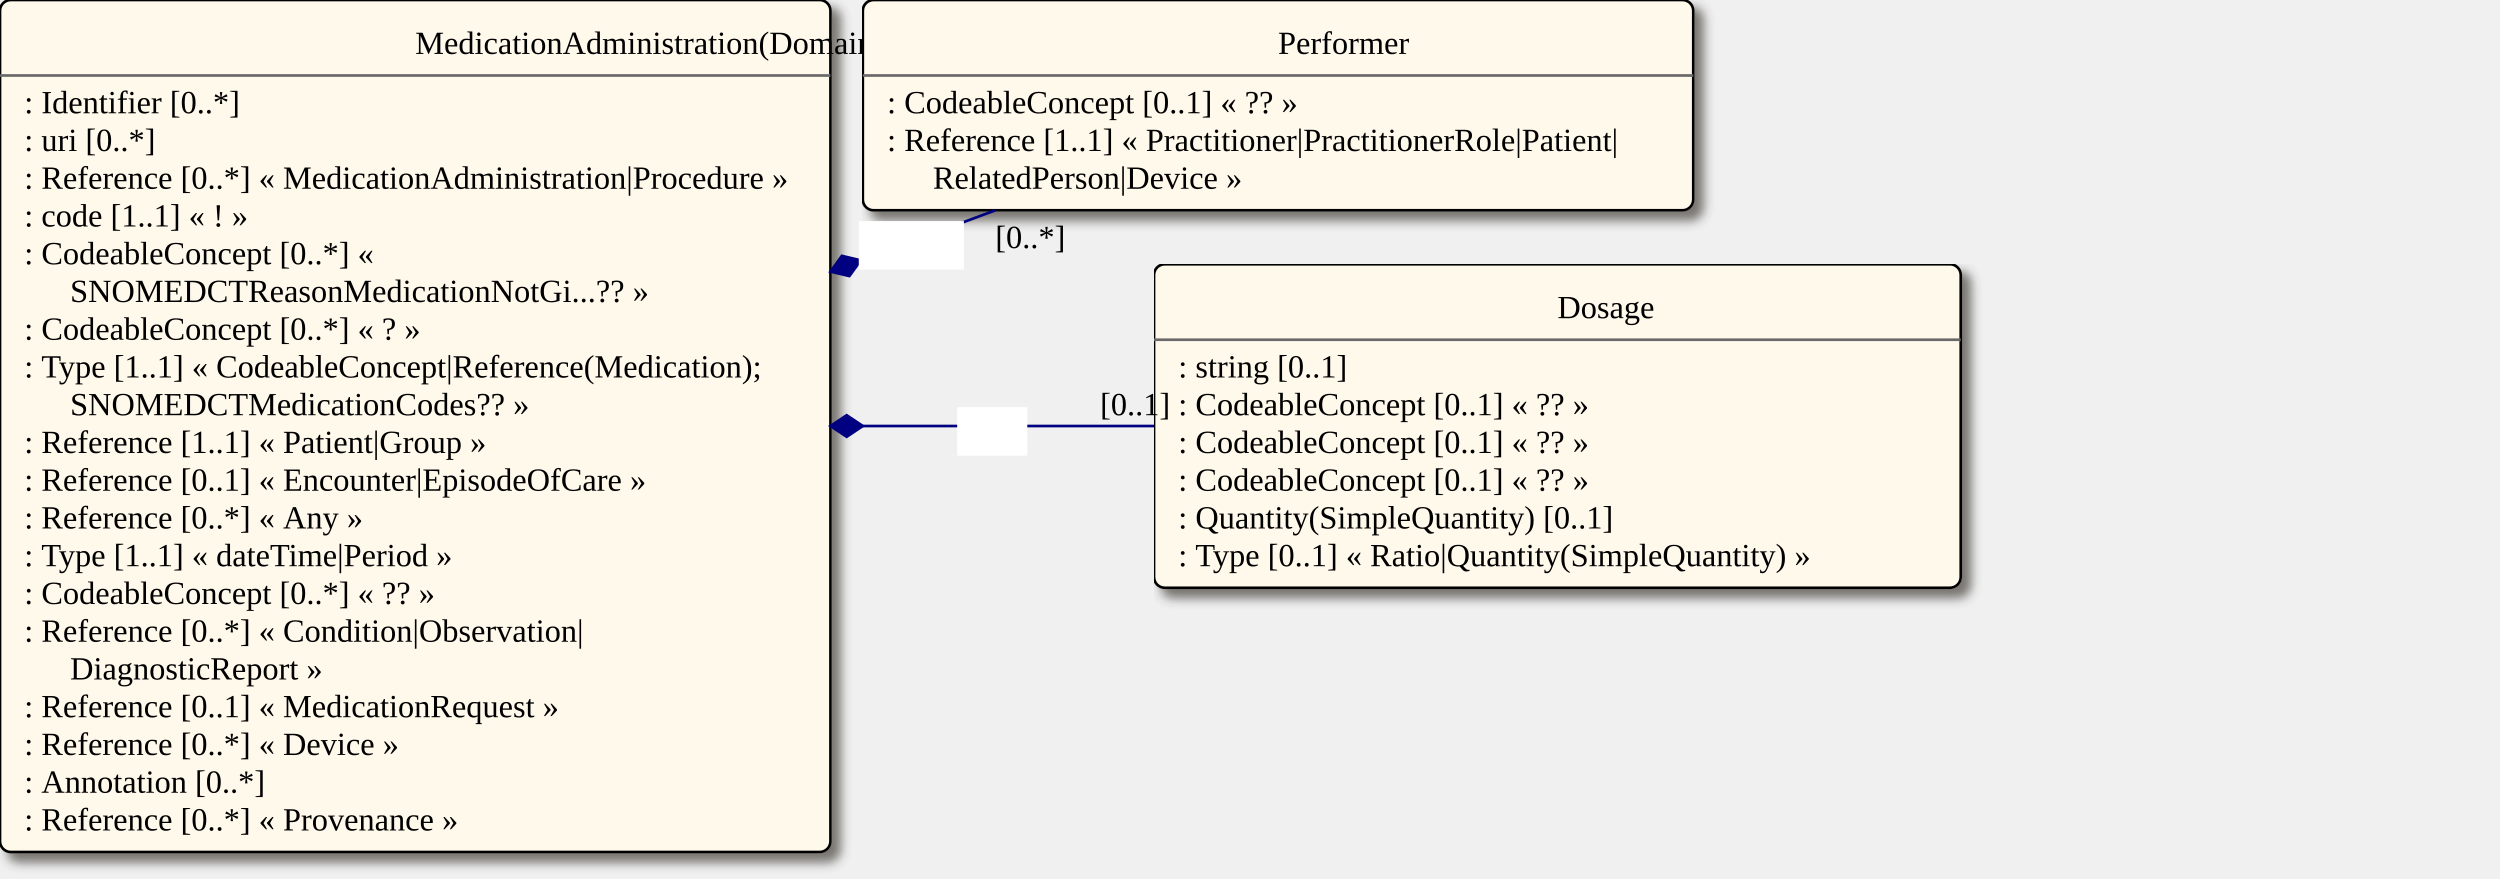
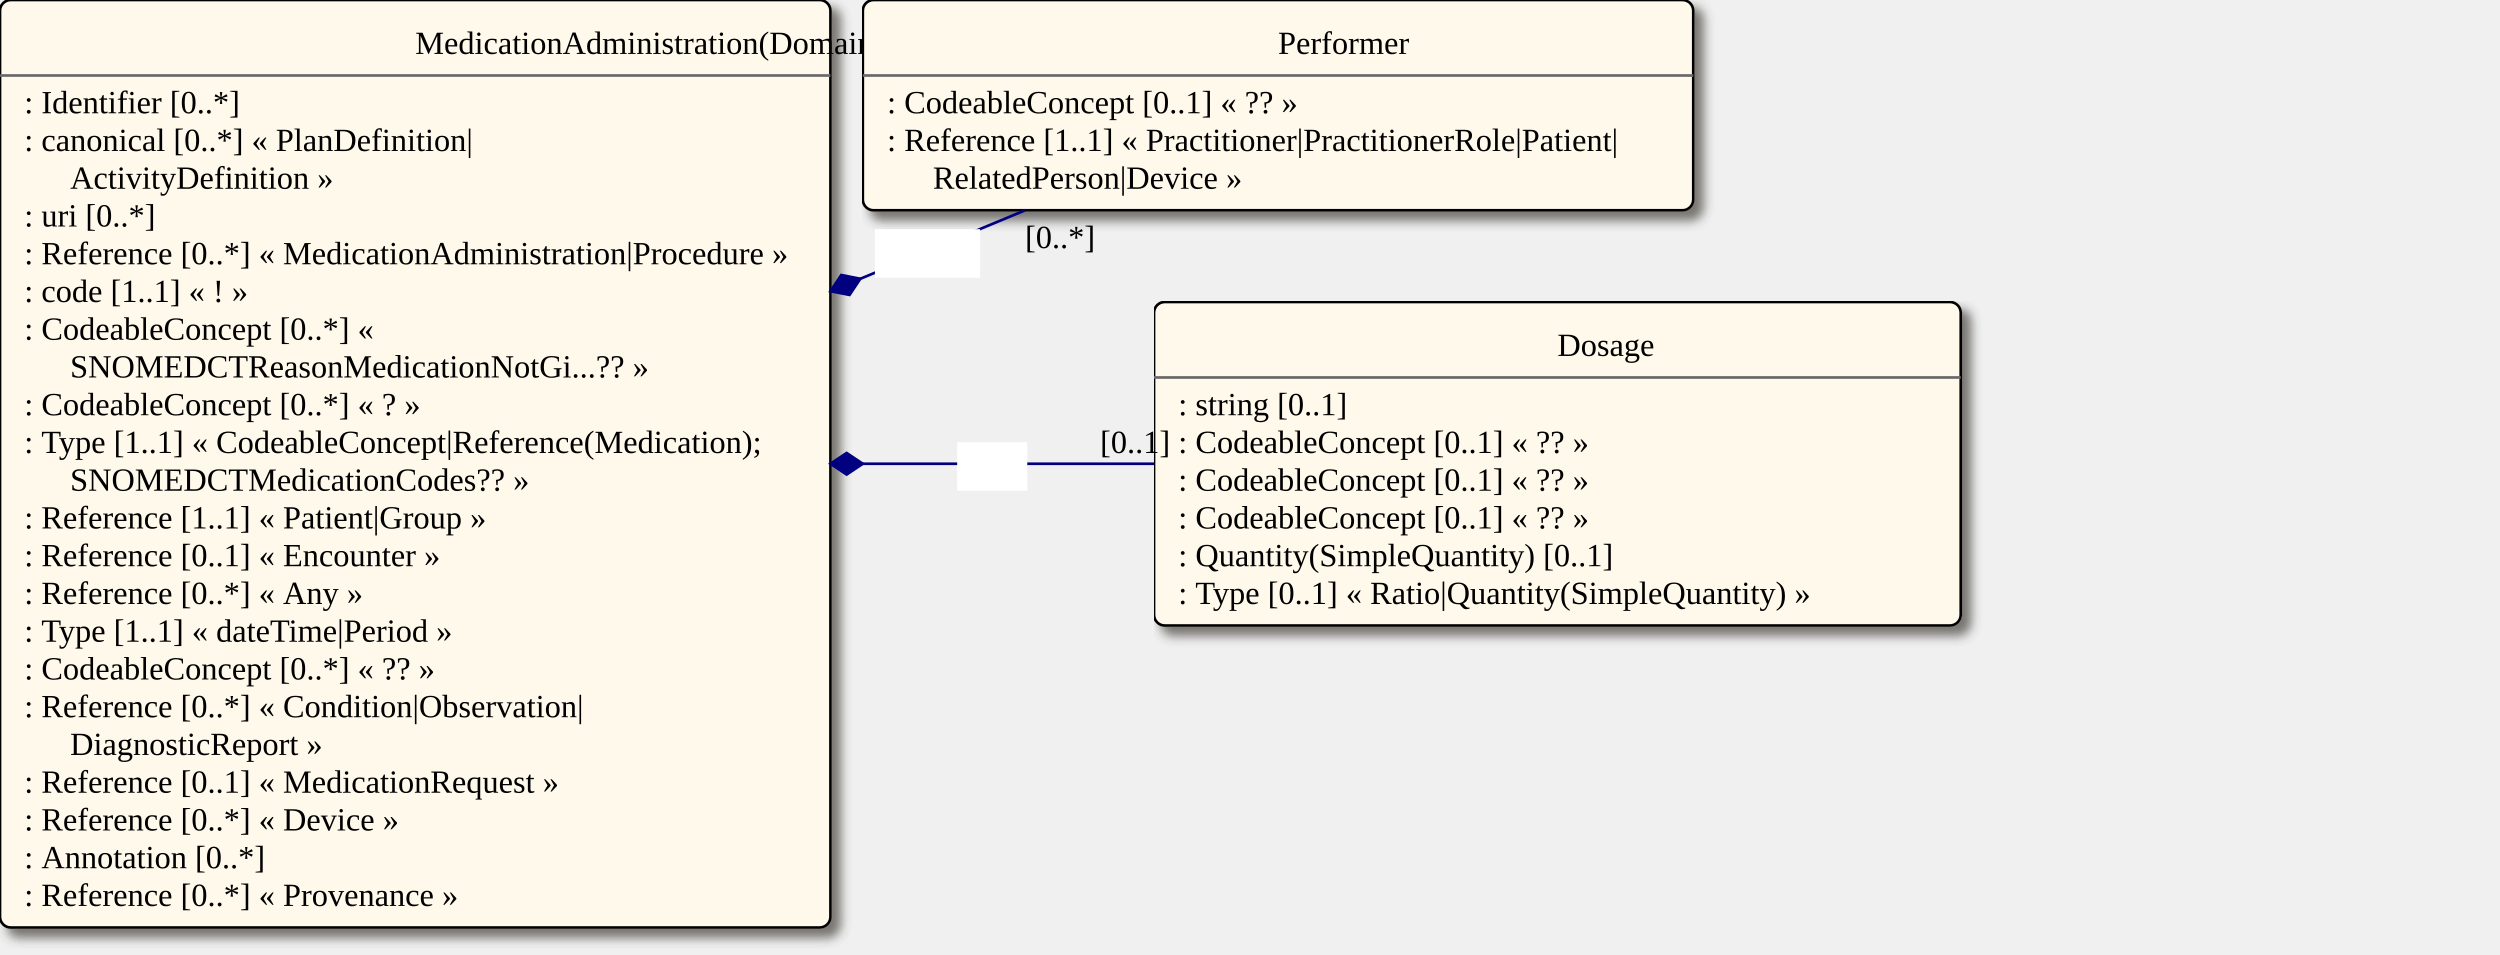
- <svg xmlns="http://www.w3.org/2000/svg" xmlns:xlink="http://www.w3.org/1999/xlink" id="n124" version="1.1" width="927.2" height="326.0">
+ <svg xmlns="http://www.w3.org/2000/svg" xmlns:xlink="http://www.w3.org/1999/xlink" id="n129" version="1.1" width="927.2" height="354.0">
  <defs>
    <filter id="shadow1" x="0" y="0" width="200%" height="200%">
      <feOffset result="offOut" in="SourceGraphic" dx="3" dy="3" />
      <feColorMatrix result="matrixOut" in="offOut" type="matrix" values="0.2 0 0 0 0 0 0.2 0 0 0 0 0 0.2 0 0 0 0 0 1 0" />
      <feGaussianBlur result="blurOut" in="matrixOut" stdDeviation="2" />
      <feBlend in="SourceGraphic" in2="blurOut" mode="normal" />
    </filter>
  </defs>
-   <g id="n125">
-     <rect id="MedicationAdministration" x="0.0" y="0.0" rx="4" ry="4" width="308.0" height="316.0" filter="url(#shadow1)" style="fill:#fff9ec;stroke:black;stroke-width:1" />
-     <line id="n126" x1="0.0" y1="28.0" x2="308.0" y2="28.0" style="stroke:dimgrey;stroke-width:1" />
-     <text id="n127" x="154.0" y="20.0" fill="black" class="diagram-class-title  diagram-class-resource">MedicationAdministration<tspan class="diagram-class-title-link"> (<a id="n128" xlink:href="domainresource.html" class="diagram-class-reference">DomainResource</a>)</tspan>
+   <g id="n130">
+     <rect id="MedicationAdministration" x="0.0" y="0.0" rx="4" ry="4" width="308.0" height="344.0" filter="url(#shadow1)" style="fill:#fff9ec;stroke:black;stroke-width:1" />
+     <line id="n131" x1="0.0" y1="28.0" x2="308.0" y2="28.0" style="stroke:dimgrey;stroke-width:1" />
+     <text id="n132" x="154.0" y="20.0" fill="black" class="diagram-class-title  diagram-class-resource">MedicationAdministration<tspan class="diagram-class-title-link"> (<a id="n133" xlink:href="domainresource.html" class="diagram-class-reference">DomainResource</a>)</tspan>
    </text>
-     <text id="n129" x="6.0" y="42.0" fill="black" class="diagram-class-detail">
-       <a id="n130" xlink:href="medicationadministration-definitions.html#MedicationAdministration.identifier" /> : <a id="n131" xlink:href="datatypes.html#Identifier">Identifier</a> [0..*]</text>
-     <text id="n135" x="6.0" y="56.0" fill="black" class="diagram-class-detail">
-       <a id="n136" xlink:href="medicationadministration-definitions.html#MedicationAdministration.instantiates" /> : <a id="n137" xlink:href="datatypes.html#uri">uri</a> [0..*]</text>
-     <text id="n141" x="6.0" y="70.0" fill="black" class="diagram-class-detail">
-       <a id="n142" xlink:href="medicationadministration-definitions.html#MedicationAdministration.partOf" /> : <a id="n143" xlink:href="references.html#Reference">Reference</a> [0..*] « <a id="n144" xlink:href="medicationadministration.html#MedicationAdministration">MedicationAdministration</a>|<a id="n145" xlink:href="procedure.html#Procedure">Procedure</a> »</text>
-     <text id="n151" x="6.0" y="84.0" fill="black" class="diagram-class-detail">
-       <a id="n152" xlink:href="medicationadministration-definitions.html#MedicationAdministration.status" /> : <a id="n153" xlink:href="datatypes.html#code">code</a> [1..1] « <a id="n154" xlink:href="valueset-medication-admin-status.html" />! »</text>
-     <text id="n161" x="6.0" y="98.0" fill="black" class="diagram-class-detail">
-       <a id="n162" xlink:href="medicationadministration-definitions.html#MedicationAdministration.statusReason" /> : <a id="n163" xlink:href="datatypes.html#CodeableConcept">CodeableConcept</a> [0..*] « <a id="n164" xlink:href="valueset-reason-medication-not-given-codes.html" />
+     <text id="n134" x="6.0" y="42.0" fill="black" class="diagram-class-detail">
+       <a id="n135" xlink:href="medicationadministration-definitions.html#MedicationAdministration.identifier" /> : <a id="n136" xlink:href="datatypes.html#Identifier">Identifier</a> [0..*]</text>
+     <text id="n140" x="6.0" y="56.0" fill="black" class="diagram-class-detail">
+       <a id="n141" xlink:href="medicationadministration-definitions.html#MedicationAdministration.instantiatesCanonical" /> : <a id="n142" xlink:href="datatypes.html#canonical">canonical</a> [0..*] « <a id="n143" xlink:href="plandefinition.html#PlanDefinition">PlanDefinition</a>|</text>
+     <text id="n144" x="26.0" y="70.0" fill="black" class="diagram-class-detail">
+       <a id="n145" xlink:href="activitydefinition.html#ActivityDefinition">ActivityDefinition</a> »</text>
+     <text id="n152" x="6.0" y="84.0" fill="black" class="diagram-class-detail">
+       <a id="n153" xlink:href="medicationadministration-definitions.html#MedicationAdministration.instantiatesUri" /> : <a id="n154" xlink:href="datatypes.html#uri">uri</a> [0..*]</text>
+     <text id="n158" x="6.0" y="98.0" fill="black" class="diagram-class-detail">
+       <a id="n159" xlink:href="medicationadministration-definitions.html#MedicationAdministration.partOf" /> : <a id="n160" xlink:href="references.html#Reference">Reference</a> [0..*] « <a id="n161" xlink:href="medicationadministration.html#MedicationAdministration">MedicationAdministration</a>|<a id="n162" xlink:href="procedure.html#Procedure">Procedure</a> »</text>
+     <text id="n168" x="6.0" y="112.0" fill="black" class="diagram-class-detail">
+       <a id="n169" xlink:href="medicationadministration-definitions.html#MedicationAdministration.status" /> : <a id="n170" xlink:href="datatypes.html#code">code</a> [1..1] « <a id="n171" xlink:href="valueset-medication-admin-status.html" />! »</text>
+     <text id="n178" x="6.0" y="126.0" fill="black" class="diagram-class-detail">
+       <a id="n179" xlink:href="medicationadministration-definitions.html#MedicationAdministration.statusReason" /> : <a id="n180" xlink:href="datatypes.html#CodeableConcept">CodeableConcept</a> [0..*] « <a id="n181" xlink:href="valueset-reason-medication-not-given-codes.html" />
    </text>
-     <text id="n166" x="26.0" y="112.0" fill="black" class="diagram-class-detail">
-       <a id="n167" xlink:href="valueset-reason-medication-not-given-codes.html">SNOMEDCTReasonMedicationNotGi...</a>?? »</text>
-     <text id="n175" x="6.0" y="126.0" fill="black" class="diagram-class-detail">
-       <a id="n176" xlink:href="medicationadministration-definitions.html#MedicationAdministration.category" /> : <a id="n177" xlink:href="datatypes.html#CodeableConcept">CodeableConcept</a> [0..*] « <a id="n178" xlink:href="valueset-medication-admin-category.html" />? »</text>
-     <text id="n183" x="6.0" y="140.0" fill="black" class="diagram-class-detail">
-       <a id="n184" xlink:href="medicationadministration-definitions.html#MedicationAdministration.medication_x_" /> : <a id="n185" xlink:href="formats.html#umlchoice">Type</a> [1..1] « <a id="n186" xlink:href="datatypes.html#CodeableConcept">CodeableConcept</a>|<a id="n187" xlink:href="references.html#Reference">Reference</a>(<a id="n188" xlink:href="medication.html#Medication">Medication</a>); <a id="n189" xlink:href="valueset-medication-codes.html" />
+     <text id="n183" x="26.0" y="140.0" fill="black" class="diagram-class-detail">
+       <a id="n184" xlink:href="valueset-reason-medication-not-given-codes.html">SNOMEDCTReasonMedicationNotGi...</a>?? »</text>
+     <text id="n192" x="6.0" y="154.0" fill="black" class="diagram-class-detail">
+       <a id="n193" xlink:href="medicationadministration-definitions.html#MedicationAdministration.category" /> : <a id="n194" xlink:href="datatypes.html#CodeableConcept">CodeableConcept</a> [0..*] « <a id="n195" xlink:href="valueset-medication-admin-category.html" />? »</text>
+     <text id="n200" x="6.0" y="168.0" fill="black" class="diagram-class-detail">
+       <a id="n201" xlink:href="medicationadministration-definitions.html#MedicationAdministration.medication_x_" /> : <a id="n202" xlink:href="formats.html#umlchoice">Type</a> [1..1] « <a id="n203" xlink:href="datatypes.html#CodeableConcept">CodeableConcept</a>|<a id="n204" xlink:href="references.html#Reference">Reference</a>(<a id="n205" xlink:href="medication.html#Medication">Medication</a>); <a id="n206" xlink:href="valueset-medication-codes.html" />
    </text>
-     <text id="n191" x="26.0" y="154.0" fill="black" class="diagram-class-detail">
-       <a id="n192" xlink:href="valueset-medication-codes.html">SNOMEDCTMedicationCodes</a>?? »</text>
-     <text id="n203" x="6.0" y="168.0" fill="black" class="diagram-class-detail">
-       <a id="n204" xlink:href="medicationadministration-definitions.html#MedicationAdministration.subject" /> : <a id="n205" xlink:href="references.html#Reference">Reference</a> [1..1] « <a id="n206" xlink:href="patient.html#Patient">Patient</a>|<a id="n207" xlink:href="group.html#Group">Group</a> »</text>
-     <text id="n213" x="6.0" y="182.0" fill="black" class="diagram-class-detail">
-       <a id="n214" xlink:href="medicationadministration-definitions.html#MedicationAdministration.context" /> : <a id="n215" xlink:href="references.html#Reference">Reference</a> [0..1] « <a id="n216" xlink:href="encounter.html#Encounter">Encounter</a>|<a id="n217" xlink:href="episodeofcare.html#EpisodeOfCare">EpisodeOfCare</a> »</text>
-     <text id="n223" x="6.0" y="196.0" fill="black" class="diagram-class-detail">
-       <a id="n224" xlink:href="medicationadministration-definitions.html#MedicationAdministration.supportingInformation" /> : <a id="n225" xlink:href="references.html#Reference">Reference</a> [0..*] « <a id="n226" xlink:href="resourcelist.html#Any">Any</a> »</text>
-     <text id="n231" x="6.0" y="210.0" fill="black" class="diagram-class-detail">
-       <a id="n232" xlink:href="medicationadministration-definitions.html#MedicationAdministration.effective_x_" /> : <a id="n233" xlink:href="formats.html#umlchoice">Type</a> [1..1] « <a id="n234" xlink:href="datatypes.html#dateTime">dateTime</a>|<a id="n235" xlink:href="datatypes.html#Period">Period</a> »</text>
-     <text id="n241" x="6.0" y="224.0" fill="black" class="diagram-class-detail">
-       <a id="n242" xlink:href="medicationadministration-definitions.html#MedicationAdministration.reasonCode" /> : <a id="n243" xlink:href="datatypes.html#CodeableConcept">CodeableConcept</a> [0..*] « <a id="n244" xlink:href="valueset-reason-medication-given-codes.html" />?? »</text>
-     <text id="n251" x="6.0" y="238.0" fill="black" class="diagram-class-detail">
-       <a id="n252" xlink:href="medicationadministration-definitions.html#MedicationAdministration.reasonReference" /> : <a id="n253" xlink:href="references.html#Reference">Reference</a> [0..*] « <a id="n254" xlink:href="condition.html#Condition">Condition</a>|<a id="n255" xlink:href="observation.html#Observation">Observation</a>|</text>
-     <text id="n256" x="26.0" y="252.0" fill="black" class="diagram-class-detail">
-       <a id="n257" xlink:href="diagnosticreport.html#DiagnosticReport">DiagnosticReport</a> »</text>
-     <text id="n265" x="6.0" y="266.0" fill="black" class="diagram-class-detail">
-       <a id="n266" xlink:href="medicationadministration-definitions.html#MedicationAdministration.request" /> : <a id="n267" xlink:href="references.html#Reference">Reference</a> [0..1] « <a id="n268" xlink:href="medicationrequest.html#MedicationRequest">MedicationRequest</a> »</text>
-     <text id="n273" x="6.0" y="280.0" fill="black" class="diagram-class-detail">
-       <a id="n274" xlink:href="medicationadministration-definitions.html#MedicationAdministration.device" /> : <a id="n275" xlink:href="references.html#Reference">Reference</a> [0..*] « <a id="n276" xlink:href="device.html#Device">Device</a> »</text>
-     <text id="n281" x="6.0" y="294.0" fill="black" class="diagram-class-detail">
-       <a id="n282" xlink:href="medicationadministration-definitions.html#MedicationAdministration.note" /> : <a id="n283" xlink:href="datatypes.html#Annotation">Annotation</a> [0..*]</text>
-     <text id="n287" x="6.0" y="308.0" fill="black" class="diagram-class-detail">
-       <a id="n288" xlink:href="medicationadministration-definitions.html#MedicationAdministration.eventHistory" /> : <a id="n289" xlink:href="references.html#Reference">Reference</a> [0..*] « <a id="n290" xlink:href="provenance.html#Provenance">Provenance</a> »</text>
+     <text id="n208" x="26.0" y="182.0" fill="black" class="diagram-class-detail">
+       <a id="n209" xlink:href="valueset-medication-codes.html">SNOMEDCTMedicationCodes</a>?? »</text>
+     <text id="n220" x="6.0" y="196.0" fill="black" class="diagram-class-detail">
+       <a id="n221" xlink:href="medicationadministration-definitions.html#MedicationAdministration.subject" /> : <a id="n222" xlink:href="references.html#Reference">Reference</a> [1..1] « <a id="n223" xlink:href="patient.html#Patient">Patient</a>|<a id="n224" xlink:href="group.html#Group">Group</a> »</text>
+     <text id="n230" x="6.0" y="210.0" fill="black" class="diagram-class-detail">
+       <a id="n231" xlink:href="medicationadministration-definitions.html#MedicationAdministration.encounter" /> : <a id="n232" xlink:href="references.html#Reference">Reference</a> [0..1] « <a id="n233" xlink:href="encounter.html#Encounter">Encounter</a> »</text>
+     <text id="n238" x="6.0" y="224.0" fill="black" class="diagram-class-detail">
+       <a id="n239" xlink:href="medicationadministration-definitions.html#MedicationAdministration.supportingInformation" /> : <a id="n240" xlink:href="references.html#Reference">Reference</a> [0..*] « <a id="n241" xlink:href="resourcelist.html#Any">Any</a> »</text>
+     <text id="n246" x="6.0" y="238.0" fill="black" class="diagram-class-detail">
+       <a id="n247" xlink:href="medicationadministration-definitions.html#MedicationAdministration.effective_x_" /> : <a id="n248" xlink:href="formats.html#umlchoice">Type</a> [1..1] « <a id="n249" xlink:href="datatypes.html#dateTime">dateTime</a>|<a id="n250" xlink:href="datatypes.html#Period">Period</a> »</text>
+     <text id="n256" x="6.0" y="252.0" fill="black" class="diagram-class-detail">
+       <a id="n257" xlink:href="medicationadministration-definitions.html#MedicationAdministration.reasonCode" /> : <a id="n258" xlink:href="datatypes.html#CodeableConcept">CodeableConcept</a> [0..*] « <a id="n259" xlink:href="valueset-reason-medication-given-codes.html" />?? »</text>
+     <text id="n266" x="6.0" y="266.0" fill="black" class="diagram-class-detail">
+       <a id="n267" xlink:href="medicationadministration-definitions.html#MedicationAdministration.reasonReference" /> : <a id="n268" xlink:href="references.html#Reference">Reference</a> [0..*] « <a id="n269" xlink:href="condition.html#Condition">Condition</a>|<a id="n270" xlink:href="observation.html#Observation">Observation</a>|</text>
+     <text id="n271" x="26.0" y="280.0" fill="black" class="diagram-class-detail">
+       <a id="n272" xlink:href="diagnosticreport.html#DiagnosticReport">DiagnosticReport</a> »</text>
+     <text id="n280" x="6.0" y="294.0" fill="black" class="diagram-class-detail">
+       <a id="n281" xlink:href="medicationadministration-definitions.html#MedicationAdministration.request" /> : <a id="n282" xlink:href="references.html#Reference">Reference</a> [0..1] « <a id="n283" xlink:href="medicationrequest.html#MedicationRequest">MedicationRequest</a> »</text>
+     <text id="n288" x="6.0" y="308.0" fill="black" class="diagram-class-detail">
+       <a id="n289" xlink:href="medicationadministration-definitions.html#MedicationAdministration.device" /> : <a id="n290" xlink:href="references.html#Reference">Reference</a> [0..*] « <a id="n291" xlink:href="device.html#Device">Device</a> »</text>
+     <text id="n296" x="6.0" y="322.0" fill="black" class="diagram-class-detail">
+       <a id="n297" xlink:href="medicationadministration-definitions.html#MedicationAdministration.note" /> : <a id="n298" xlink:href="datatypes.html#Annotation">Annotation</a> [0..*]</text>
+     <text id="n302" x="6.0" y="336.0" fill="black" class="diagram-class-detail">
+       <a id="n303" xlink:href="medicationadministration-definitions.html#MedicationAdministration.eventHistory" /> : <a id="n304" xlink:href="references.html#Reference">Reference</a> [0..*] « <a id="n305" xlink:href="provenance.html#Provenance">Provenance</a> »</text>
  </g>
-   <g id="n295">
+   <g id="n310">
    <rect id="MedicationAdministration.performer" x="320.0" y="0.0" rx="4" ry="4" width="308.0" height="78.0" filter="url(#shadow1)" style="fill:#fff9ec;stroke:black;stroke-width:1" />
-     <line id="n296" x1="320.0" y1="28.0" x2="628.0" y2="28.0" style="stroke:dimgrey;stroke-width:1" />
-     <text id="n297" x="474.0" y="20.0" fill="black" class="diagram-class-title">Performer</text>
-     <text id="n298" x="326.0" y="42.0" fill="black" class="diagram-class-detail">
-       <a id="n299" xlink:href="medicationadministration-definitions.html#MedicationAdministration.performer.function" /> : <a id="n300" xlink:href="datatypes.html#CodeableConcept">CodeableConcept</a> [0..1] « <a id="n301" xlink:href="valueset-med-admin-perform-function.html" />?? »</text>
-     <text id="n308" x="326.0" y="56.0" fill="black" class="diagram-class-detail">
-       <a id="n309" xlink:href="medicationadministration-definitions.html#MedicationAdministration.performer.actor" /> : <a id="n310" xlink:href="references.html#Reference">Reference</a> [1..1] « <a id="n311" xlink:href="practitioner.html#Practitioner">Practitioner</a>|<a id="n312" xlink:href="practitionerrole.html#PractitionerRole">PractitionerRole</a>|<a id="n313" xlink:href="patient.html#Patient">Patient</a>|</text>
-     <text id="n314" x="346.0" y="70.0" fill="black" class="diagram-class-detail">
-       <a id="n315" xlink:href="relatedperson.html#RelatedPerson">RelatedPerson</a>|<a id="n316" xlink:href="device.html#Device">Device</a> »</text>
+     <line id="n311" x1="320.0" y1="28.0" x2="628.0" y2="28.0" style="stroke:dimgrey;stroke-width:1" />
+     <text id="n312" x="474.0" y="20.0" fill="black" class="diagram-class-title">Performer</text>
+     <text id="n313" x="326.0" y="42.0" fill="black" class="diagram-class-detail">
+       <a id="n314" xlink:href="medicationadministration-definitions.html#MedicationAdministration.performer.function" /> : <a id="n315" xlink:href="datatypes.html#CodeableConcept">CodeableConcept</a> [0..1] « <a id="n316" xlink:href="valueset-med-admin-perform-function.html" />?? »</text>
+     <text id="n323" x="326.0" y="56.0" fill="black" class="diagram-class-detail">
+       <a id="n324" xlink:href="medicationadministration-definitions.html#MedicationAdministration.performer.actor" /> : <a id="n325" xlink:href="references.html#Reference">Reference</a> [1..1] « <a id="n326" xlink:href="practitioner.html#Practitioner">Practitioner</a>|<a id="n327" xlink:href="practitionerrole.html#PractitionerRole">PractitionerRole</a>|<a id="n328" xlink:href="patient.html#Patient">Patient</a>|</text>
+     <text id="n329" x="346.0" y="70.0" fill="black" class="diagram-class-detail">
+       <a id="n330" xlink:href="relatedperson.html#RelatedPerson">RelatedPerson</a>|<a id="n331" xlink:href="device.html#Device">Device</a> »</text>
  </g>
-   <g id="n326">
-     <rect id="MedicationAdministration.dosage" x="428.0" y="98.0" rx="4" ry="4" width="299.2" height="120.0" filter="url(#shadow1)" style="fill:#fff9ec;stroke:black;stroke-width:1" />
-     <line id="n327" x1="428.0" y1="126.0" x2="727.2" y2="126.0" style="stroke:dimgrey;stroke-width:1" />
-     <text id="n328" x="577.6" y="118.0" fill="black" class="diagram-class-title">Dosage</text>
-     <text id="n329" x="434.0" y="140.0" fill="black" class="diagram-class-detail">
-       <a id="n330" xlink:href="medicationadministration-definitions.html#MedicationAdministration.dosage.text" /> : <a id="n331" xlink:href="datatypes.html#string">string</a> [0..1]</text>
-     <text id="n335" x="434.0" y="154.0" fill="black" class="diagram-class-detail">
-       <a id="n336" xlink:href="medicationadministration-definitions.html#MedicationAdministration.dosage.site" /> : <a id="n337" xlink:href="datatypes.html#CodeableConcept">CodeableConcept</a> [0..1] « <a id="n338" xlink:href="valueset-approach-site-codes.html" />?? »</text>
-     <text id="n345" x="434.0" y="168.0" fill="black" class="diagram-class-detail">
-       <a id="n346" xlink:href="medicationadministration-definitions.html#MedicationAdministration.dosage.route" /> : <a id="n347" xlink:href="datatypes.html#CodeableConcept">CodeableConcept</a> [0..1] « <a id="n348" xlink:href="valueset-route-codes.html" />?? »</text>
-     <text id="n355" x="434.0" y="182.0" fill="black" class="diagram-class-detail">
-       <a id="n356" xlink:href="medicationadministration-definitions.html#MedicationAdministration.dosage.method" /> : <a id="n357" xlink:href="datatypes.html#CodeableConcept">CodeableConcept</a> [0..1] « <a id="n358" xlink:href="valueset-administration-method-codes.html" />?? »</text>
-     <text id="n365" x="434.0" y="196.0" fill="black" class="diagram-class-detail">
-       <a id="n366" xlink:href="medicationadministration-definitions.html#MedicationAdministration.dosage.dose" /> : <a id="n367" xlink:href="datatypes.html#Quantity">Quantity</a>(<a xlink:href="datatypes.html#SimpleQuantity">SimpleQuantity</a>) [0..1]</text>
-     <text id="n371" x="434.0" y="210.0" fill="black" class="diagram-class-detail">
-       <a id="n372" xlink:href="medicationadministration-definitions.html#MedicationAdministration.dosage.rate_x_" /> : <a id="n373" xlink:href="formats.html#umlchoice">Type</a> [0..1] « <a id="n374" xlink:href="datatypes.html#Ratio">Ratio</a>|<a id="n375" xlink:href="datatypes.html#Quantity">Quantity</a>(<a xlink:href="datatypes.html#SimpleQuantity">SimpleQuantity</a>) »</text>
+   <g id="n341">
+     <rect id="MedicationAdministration.dosage" x="428.0" y="112.0" rx="4" ry="4" width="299.2" height="120.0" filter="url(#shadow1)" style="fill:#fff9ec;stroke:black;stroke-width:1" />
+     <line id="n342" x1="428.0" y1="140.0" x2="727.2" y2="140.0" style="stroke:dimgrey;stroke-width:1" />
+     <text id="n343" x="577.6" y="132.0" fill="black" class="diagram-class-title">Dosage</text>
+     <text id="n344" x="434.0" y="154.0" fill="black" class="diagram-class-detail">
+       <a id="n345" xlink:href="medicationadministration-definitions.html#MedicationAdministration.dosage.text" /> : <a id="n346" xlink:href="datatypes.html#string">string</a> [0..1]</text>
+     <text id="n350" x="434.0" y="168.0" fill="black" class="diagram-class-detail">
+       <a id="n351" xlink:href="medicationadministration-definitions.html#MedicationAdministration.dosage.site" /> : <a id="n352" xlink:href="datatypes.html#CodeableConcept">CodeableConcept</a> [0..1] « <a id="n353" xlink:href="valueset-approach-site-codes.html" />?? »</text>
+     <text id="n360" x="434.0" y="182.0" fill="black" class="diagram-class-detail">
+       <a id="n361" xlink:href="medicationadministration-definitions.html#MedicationAdministration.dosage.route" /> : <a id="n362" xlink:href="datatypes.html#CodeableConcept">CodeableConcept</a> [0..1] « <a id="n363" xlink:href="valueset-route-codes.html" />?? »</text>
+     <text id="n370" x="434.0" y="196.0" fill="black" class="diagram-class-detail">
+       <a id="n371" xlink:href="medicationadministration-definitions.html#MedicationAdministration.dosage.method" /> : <a id="n372" xlink:href="datatypes.html#CodeableConcept">CodeableConcept</a> [0..1] « <a id="n373" xlink:href="valueset-administration-method-codes.html" />?? »</text>
+     <text id="n380" x="434.0" y="210.0" fill="black" class="diagram-class-detail">
+       <a id="n381" xlink:href="medicationadministration-definitions.html#MedicationAdministration.dosage.dose" /> : <a id="n382" xlink:href="datatypes.html#Quantity">Quantity</a>(<a xlink:href="datatypes.html#SimpleQuantity">SimpleQuantity</a>) [0..1]</text>
+     <text id="n386" x="434.0" y="224.0" fill="black" class="diagram-class-detail">
+       <a id="n387" xlink:href="medicationadministration-definitions.html#MedicationAdministration.dosage.rate_x_" /> : <a id="n388" xlink:href="formats.html#umlchoice">Type</a> [0..1] « <a id="n389" xlink:href="datatypes.html#Ratio">Ratio</a>|<a id="n390" xlink:href="datatypes.html#Quantity">Quantity</a>(<a xlink:href="datatypes.html#SimpleQuantity">SimpleQuantity</a>) »</text>
  </g>
-   <line id="n381" x1="308.0" y1="100.731" x2="369.126" y2="78.0" style="stroke:navy;stroke-width:1" />
-   <polygon id="n382" points="308.0,100.731 314.0,104.731 320.0,100.731 314.0,96.731 308.0,100.731" style="fill:navy;stroke:navy;stroke-width:1" transform="rotate(-20.39891 308.0 100.7313)" />
-   <rect id="n383" x="318.5" y="82.0" width="39.0" height="18.0" style="fill:white;stroke:black;stroke-width:0" />
-   <text id="n384" x="338.0" y="92.0" fill="black" class="diagram-class-linkage">
-     <a id="n385" xlink:href="medicationadministration-definitions.html#MedicationAdministration.performer" />
+   <line id="n396" x1="308.0" y1="107.994" x2="380.165" y2="78.0" style="stroke:navy;stroke-width:1" />
+   <polygon id="n397" points="308.0,107.994 314.0,111.994 320.0,107.994 314.0,103.994 308.0,107.994" style="fill:navy;stroke:navy;stroke-width:1" transform="rotate(-22.56899 308.0 107.9937)" />
+   <rect id="n398" x="324.5" y="85.0" width="39.0" height="18.0" style="fill:white;stroke:black;stroke-width:0" />
+   <text id="n399" x="344.0" y="95.0" fill="black" class="diagram-class-linkage">
+     <a id="n400" xlink:href="medicationadministration-definitions.html#MedicationAdministration.performer" />
  </text>
-   <text id="n386" x="369.126" y="92.0" fill="black" class="diagram-class-linkage">[0..*]</text>
-   <line id="n387" x1="308.0" y1="158.0" x2="428.0" y2="158.0" style="stroke:navy;stroke-width:1" />
-   <polygon id="n388" points="308.0,158.0 314.0,162.0 320.0,158.0 314.0,154.0 308.0,158.0" style="fill:navy;stroke:navy;stroke-width:1" transform="rotate(0.0 308.0 158.0)" />
-   <rect id="n389" x="355.0" y="151.0" width="26.0" height="18.0" style="fill:white;stroke:black;stroke-width:0" />
-   <text id="n390" x="368.0" y="161.0" fill="black" class="diagram-class-linkage">
-     <a id="n391" xlink:href="medicationadministration-definitions.html#MedicationAdministration.dosage" />
+   <text id="n401" x="380.165" y="92.0" fill="black" class="diagram-class-linkage">[0..*]</text>
+   <line id="n402" x1="308.0" y1="172" x2="428.0" y2="172" style="stroke:navy;stroke-width:1" />
+   <polygon id="n403" points="308.0,172 314.0,176 320.0,172 314.0,168 308.0,172" style="fill:navy;stroke:navy;stroke-width:1" transform="rotate(0.0 308.0 172)" />
+   <rect id="n404" x="355.0" y="164.0" width="26.0" height="18.0" style="fill:white;stroke:black;stroke-width:0" />
+   <text id="n405" x="368.0" y="174.0" fill="black" class="diagram-class-linkage">
+     <a id="n406" xlink:href="medicationadministration-definitions.html#MedicationAdministration.dosage" />
  </text>
-   <text id="n392" x="408.0" y="154.0" fill="black" class="diagram-class-linkage">[0..1]</text>
+   <text id="n407" x="408.0" y="168" fill="black" class="diagram-class-linkage">[0..1]</text>
</svg>
